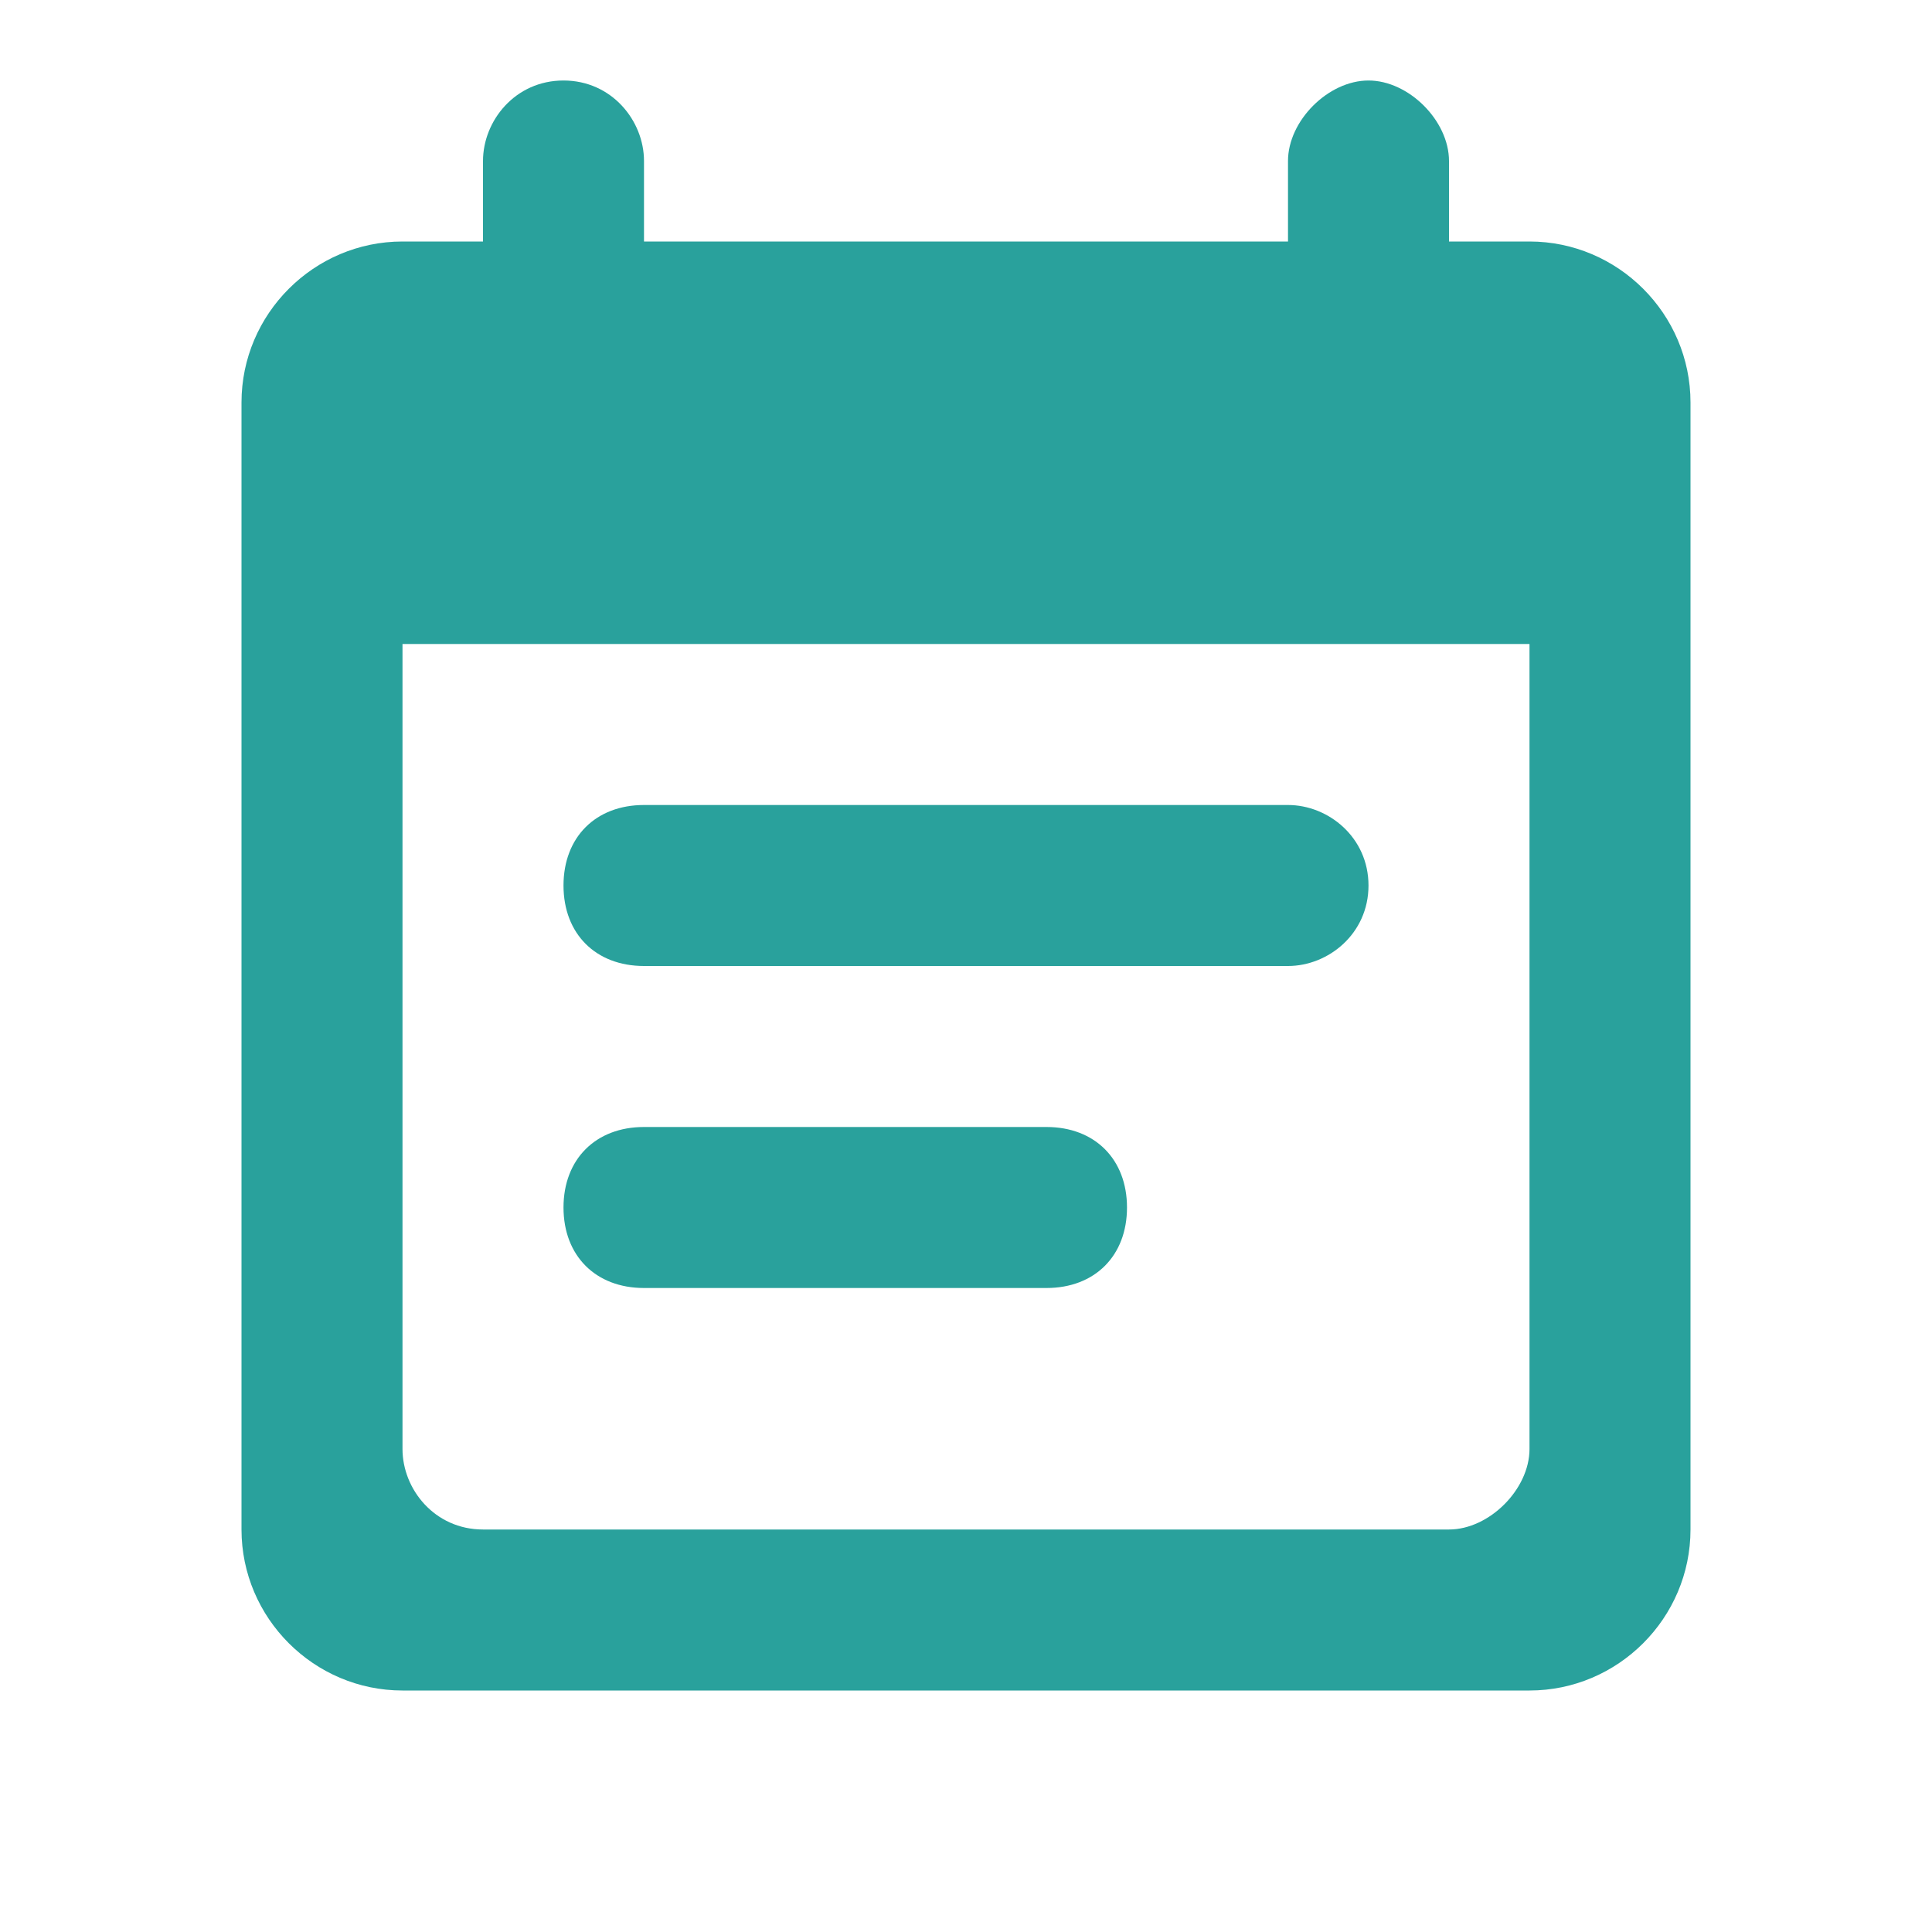
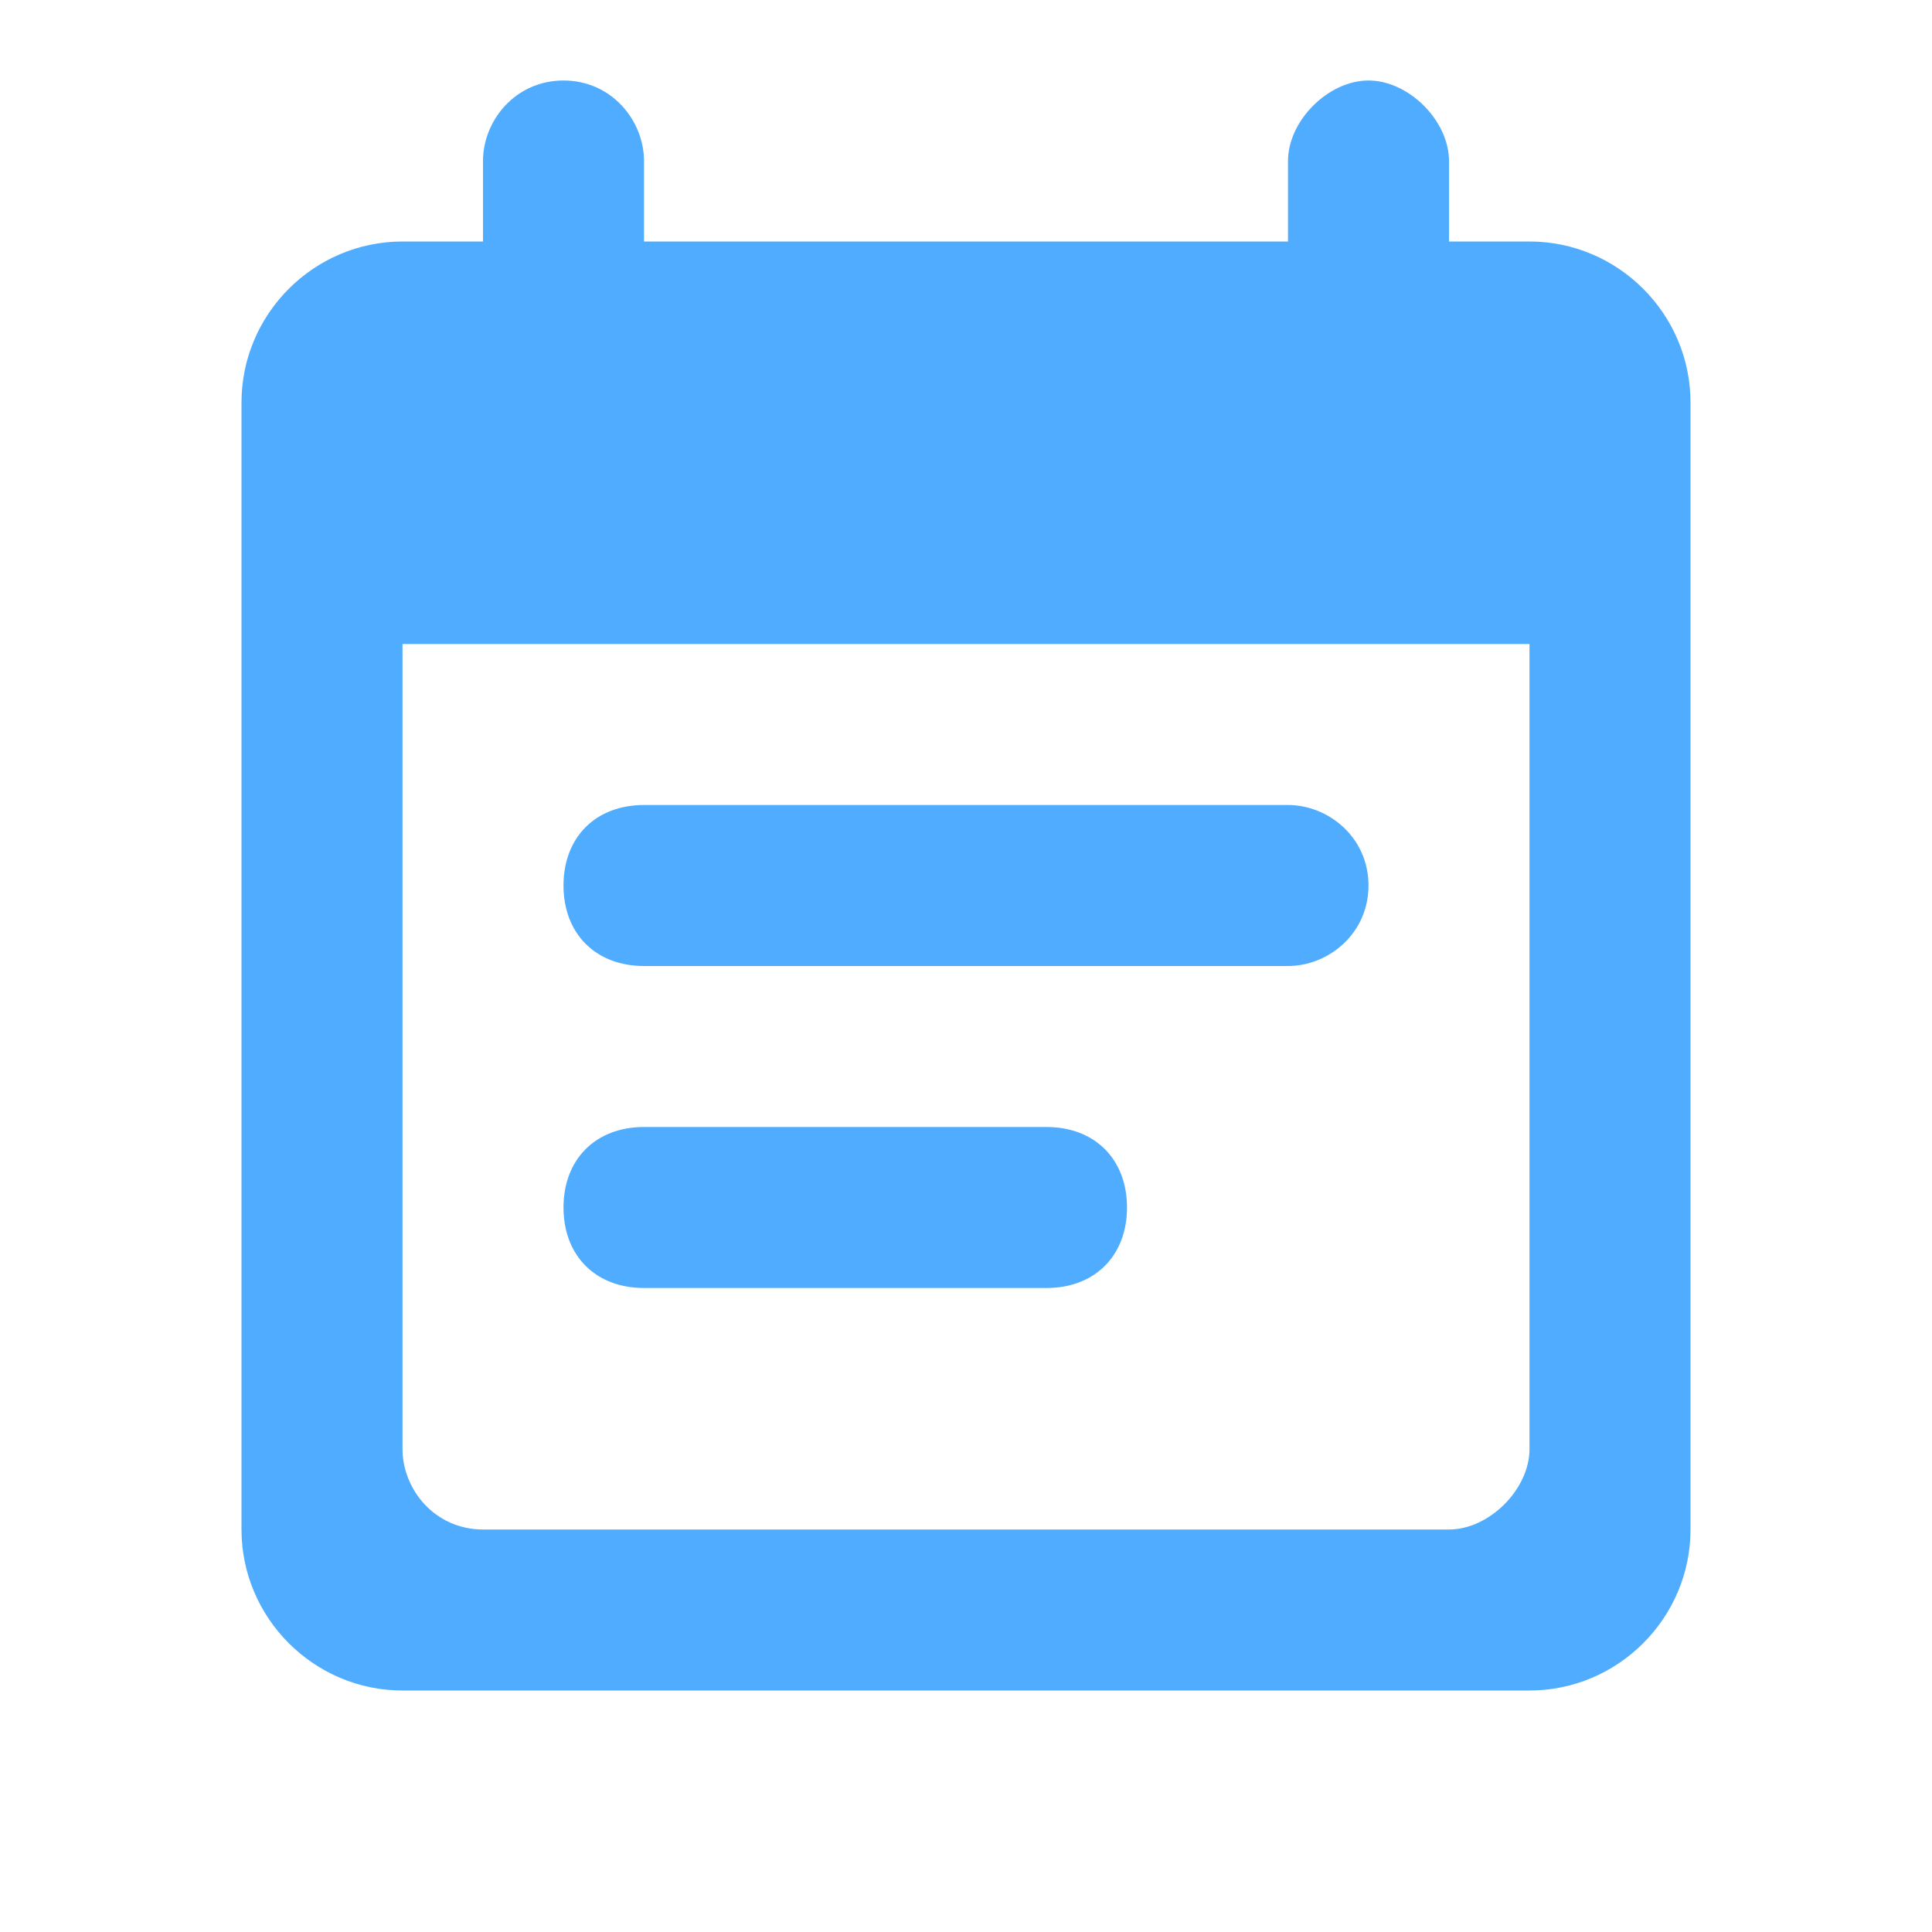
<svg xmlns="http://www.w3.org/2000/svg" version="1.1" id="Layer_1" x="0px" y="0px" viewBox="0 0 24 24" style="enable-background:new 0 0 24 24;" xml:space="preserve">
  <style type="text/css">
	.st0{fill:none;}
- 	.st1{fill:#29A19C;}
+ 	.st1{fill:#4FACFE;}
</style>
  <path class="st0" d="M0,0h24v24H0V0z" />
  <path class="st1" d="M16,10H8c-0.6,0-1,0.4-1,1s0.4,1,1,1h8c0.5,0,1-0.4,1-1S16.5,10,16,10z M19,3h-1V2c0-0.5-0.5-1-1-1s-1,0.5-1,1  v1H8V2c0-0.5-0.4-1-1-1S6,1.5,6,2v1H5C3.9,3,3,3.9,3,5v14c0,1.1,0.9,2,2,2h14c1.1,0,2-0.9,2-2V5C21,3.9,20.1,3,19,3z M18,19H6  c-0.6,0-1-0.5-1-1V8h14v10C19,18.5,18.5,19,18,19z M13,14H8c-0.6,0-1,0.4-1,1s0.4,1,1,1h5c0.6,0,1-0.4,1-1S13.6,14,13,14z" />
</svg>
